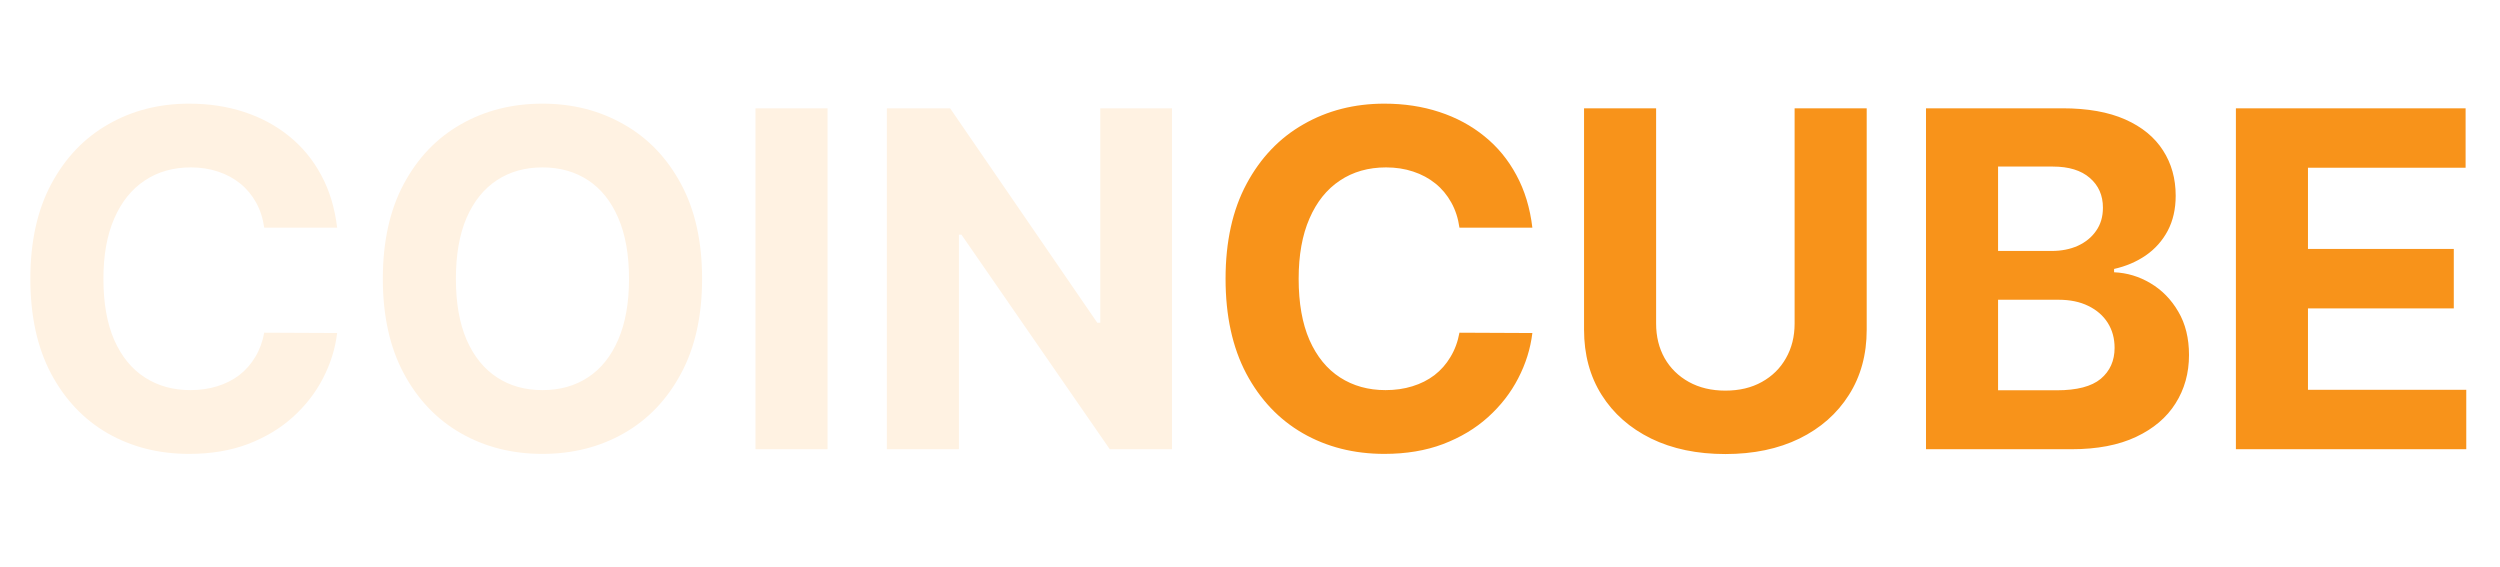
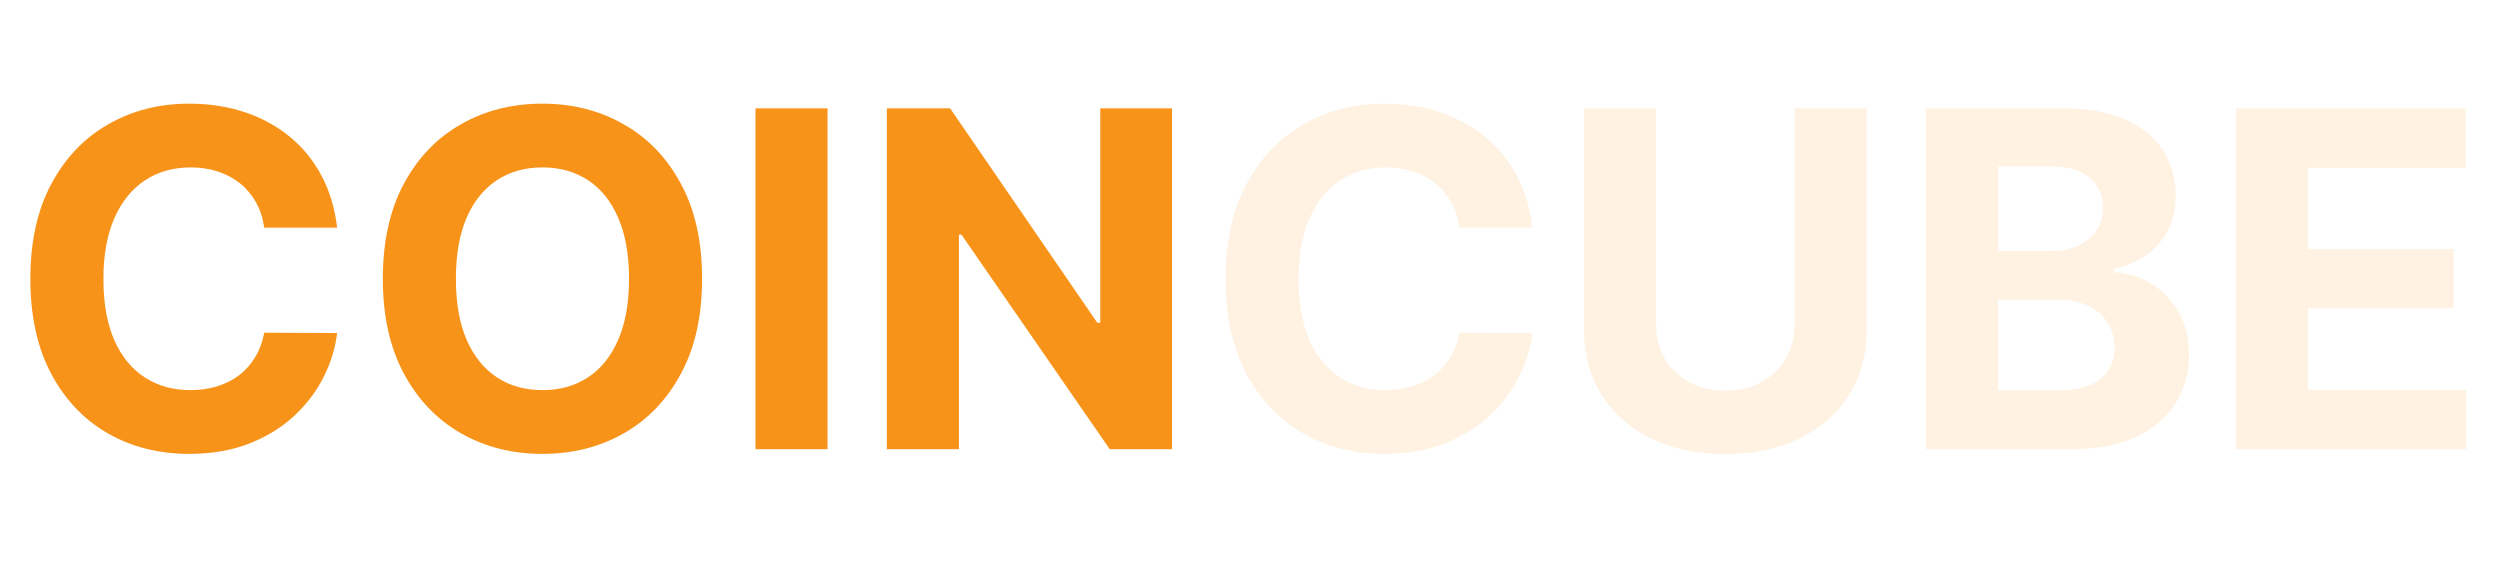
<svg xmlns="http://www.w3.org/2000/svg" width="128" height="29" viewBox="0 0 128 29" fill="none">
-   <path d="M17.261 11.656H13.528C13.46 11.173 13.321 10.744 13.111 10.369C12.901 9.989 12.631 9.665 12.301 9.398C11.972 9.131 11.591 8.926 11.159 8.784C10.733 8.642 10.27 8.571 9.77 8.571C8.866 8.571 8.08 8.795 7.409 9.244C6.739 9.688 6.219 10.335 5.849 11.188C5.48 12.034 5.295 13.062 5.295 14.273C5.295 15.517 5.48 16.562 5.849 17.409C6.224 18.256 6.747 18.895 7.418 19.327C8.088 19.759 8.864 19.974 9.744 19.974C10.239 19.974 10.696 19.909 11.117 19.778C11.543 19.648 11.921 19.457 12.25 19.207C12.579 18.952 12.852 18.642 13.068 18.278C13.29 17.915 13.443 17.5 13.528 17.034L17.261 17.051C17.165 17.852 16.923 18.625 16.537 19.369C16.156 20.108 15.642 20.77 14.994 21.355C14.352 21.935 13.585 22.395 12.693 22.736C11.807 23.071 10.804 23.239 9.685 23.239C8.128 23.239 6.736 22.886 5.509 22.182C4.287 21.477 3.321 20.457 2.611 19.122C1.906 17.787 1.554 16.171 1.554 14.273C1.554 12.369 1.912 10.75 2.628 9.415C3.344 8.08 4.315 7.062 5.543 6.364C6.77 5.659 8.151 5.307 9.685 5.307C10.696 5.307 11.633 5.449 12.497 5.733C13.367 6.017 14.136 6.432 14.807 6.977C15.477 7.517 16.023 8.179 16.443 8.963C16.869 9.747 17.142 10.645 17.261 11.656ZM35.947 14.273C35.947 16.176 35.587 17.796 34.865 19.131C34.149 20.466 33.172 21.486 31.933 22.19C30.7 22.889 29.314 23.239 27.774 23.239C26.223 23.239 24.831 22.886 23.598 22.182C22.365 21.477 21.391 20.457 20.675 19.122C19.959 17.787 19.601 16.171 19.601 14.273C19.601 12.369 19.959 10.75 20.675 9.415C21.391 8.08 22.365 7.062 23.598 6.364C24.831 5.659 26.223 5.307 27.774 5.307C29.314 5.307 30.7 5.659 31.933 6.364C33.172 7.062 34.149 8.08 34.865 9.415C35.587 10.75 35.947 12.369 35.947 14.273ZM32.206 14.273C32.206 13.04 32.021 12 31.652 11.153C31.288 10.307 30.774 9.665 30.109 9.227C29.445 8.79 28.666 8.571 27.774 8.571C26.882 8.571 26.104 8.79 25.439 9.227C24.774 9.665 24.257 10.307 23.888 11.153C23.524 12 23.342 13.04 23.342 14.273C23.342 15.506 23.524 16.546 23.888 17.392C24.257 18.239 24.774 18.881 25.439 19.318C26.104 19.756 26.882 19.974 27.774 19.974C28.666 19.974 29.445 19.756 30.109 19.318C30.774 18.881 31.288 18.239 31.652 17.392C32.021 16.546 32.206 15.506 32.206 14.273ZM42.371 5.545V23H38.681V5.545H42.371ZM60.007 5.545V23H56.82L49.226 12.014H49.098V23H45.408V5.545H48.646L56.18 16.523H56.334V5.545H60.007Z" fill="#FFF2E2" />
-   <path d="M78.457 11.656H74.724C74.656 11.173 74.516 10.744 74.306 10.369C74.096 9.989 73.826 9.665 73.496 9.398C73.167 9.131 72.786 8.926 72.354 8.784C71.928 8.642 71.465 8.571 70.965 8.571C70.062 8.571 69.275 8.795 68.604 9.244C67.934 9.688 67.414 10.335 67.045 11.188C66.675 12.034 66.491 13.062 66.491 14.273C66.491 15.517 66.675 16.562 67.045 17.409C67.42 18.256 67.942 18.895 68.613 19.327C69.283 19.759 70.059 19.974 70.94 19.974C71.434 19.974 71.891 19.909 72.312 19.778C72.738 19.648 73.116 19.457 73.445 19.207C73.775 18.952 74.048 18.642 74.263 18.278C74.485 17.915 74.638 17.5 74.724 17.034L78.457 17.051C78.36 17.852 78.119 18.625 77.732 19.369C77.352 20.108 76.837 20.77 76.19 21.355C75.548 21.935 74.781 22.395 73.888 22.736C73.002 23.071 71.999 23.239 70.88 23.239C69.323 23.239 67.931 22.886 66.704 22.182C65.482 21.477 64.516 20.457 63.806 19.122C63.102 17.787 62.749 16.171 62.749 14.273C62.749 12.369 63.107 10.75 63.823 9.415C64.539 8.08 65.511 7.062 66.738 6.364C67.965 5.659 69.346 5.307 70.88 5.307C71.891 5.307 72.829 5.449 73.692 5.733C74.562 6.017 75.332 6.432 76.002 6.977C76.673 7.517 77.218 8.179 77.638 8.963C78.065 9.747 78.337 10.645 78.457 11.656ZM91.884 5.545H95.575V16.881C95.575 18.153 95.271 19.267 94.663 20.222C94.06 21.176 93.217 21.921 92.131 22.454C91.046 22.983 89.782 23.247 88.339 23.247C86.89 23.247 85.623 22.983 84.538 22.454C83.452 21.921 82.609 21.176 82.006 20.222C81.404 19.267 81.103 18.153 81.103 16.881V5.545H84.793V16.565C84.793 17.23 84.938 17.821 85.228 18.338C85.523 18.855 85.938 19.261 86.472 19.557C87.006 19.852 87.629 20 88.339 20C89.055 20 89.677 19.852 90.205 19.557C90.739 19.261 91.151 18.855 91.441 18.338C91.737 17.821 91.884 17.23 91.884 16.565V5.545ZM98.611 23V5.545H105.599C106.884 5.545 107.955 5.736 108.812 6.116C109.67 6.497 110.315 7.026 110.747 7.702C111.179 8.372 111.395 9.145 111.395 10.02C111.395 10.702 111.259 11.301 110.986 11.818C110.713 12.329 110.338 12.75 109.861 13.079C109.389 13.403 108.849 13.633 108.241 13.77V13.94C108.906 13.969 109.528 14.156 110.108 14.503C110.693 14.849 111.168 15.335 111.531 15.96C111.895 16.579 112.077 17.318 112.077 18.176C112.077 19.102 111.847 19.929 111.386 20.656C110.932 21.378 110.259 21.949 109.366 22.369C108.474 22.79 107.375 23 106.068 23H98.611ZM102.301 19.983H105.31C106.338 19.983 107.088 19.787 107.56 19.395C108.031 18.997 108.267 18.469 108.267 17.81C108.267 17.327 108.151 16.901 107.918 16.531C107.685 16.162 107.352 15.872 106.92 15.662C106.494 15.452 105.986 15.347 105.395 15.347H102.301V19.983ZM102.301 12.849H105.037C105.543 12.849 105.991 12.761 106.384 12.585C106.781 12.403 107.094 12.148 107.321 11.818C107.554 11.489 107.67 11.094 107.67 10.633C107.67 10.003 107.446 9.494 106.997 9.108C106.554 8.722 105.923 8.528 105.105 8.528H102.301V12.849ZM114.478 23V5.545H126.239V8.588H118.168V12.747H125.634V15.79H118.168V19.957H126.273V23H114.478Z" fill="#F8931A" />
+   <path d="M17.261 11.656H13.528C13.46 11.173 13.321 10.744 13.111 10.369C12.901 9.989 12.631 9.665 12.301 9.398C11.972 9.131 11.591 8.926 11.159 8.784C10.733 8.642 10.27 8.571 9.77 8.571C8.866 8.571 8.08 8.795 7.409 9.244C6.739 9.688 6.219 10.335 5.849 11.188C5.48 12.034 5.295 13.062 5.295 14.273C5.295 15.517 5.48 16.562 5.849 17.409C6.224 18.256 6.747 18.895 7.418 19.327C8.088 19.759 8.864 19.974 9.744 19.974C10.239 19.974 10.696 19.909 11.117 19.778C11.543 19.648 11.921 19.457 12.25 19.207C12.579 18.952 12.852 18.642 13.068 18.278C13.29 17.915 13.443 17.5 13.528 17.034L17.261 17.051C17.165 17.852 16.923 18.625 16.537 19.369C16.156 20.108 15.642 20.77 14.994 21.355C14.352 21.935 13.585 22.395 12.693 22.736C11.807 23.071 10.804 23.239 9.685 23.239C8.128 23.239 6.736 22.886 5.509 22.182C4.287 21.477 3.321 20.457 2.611 19.122C1.906 17.787 1.554 16.171 1.554 14.273C1.554 12.369 1.912 10.75 2.628 9.415C3.344 8.08 4.315 7.062 5.543 6.364C6.77 5.659 8.151 5.307 9.685 5.307C10.696 5.307 11.633 5.449 12.497 5.733C13.367 6.017 14.136 6.432 14.807 6.977C15.477 7.517 16.023 8.179 16.443 8.963C16.869 9.747 17.142 10.645 17.261 11.656ZM35.947 14.273C35.947 16.176 35.587 17.796 34.865 19.131C34.149 20.466 33.172 21.486 31.933 22.19C30.7 22.889 29.314 23.239 27.774 23.239C26.223 23.239 24.831 22.886 23.598 22.182C22.365 21.477 21.391 20.457 20.675 19.122C19.959 17.787 19.601 16.171 19.601 14.273C19.601 12.369 19.959 10.75 20.675 9.415C21.391 8.08 22.365 7.062 23.598 6.364C24.831 5.659 26.223 5.307 27.774 5.307C29.314 5.307 30.7 5.659 31.933 6.364C33.172 7.062 34.149 8.08 34.865 9.415C35.587 10.75 35.947 12.369 35.947 14.273ZM32.206 14.273C32.206 13.04 32.021 12 31.652 11.153C31.288 10.307 30.774 9.665 30.109 9.227C29.445 8.79 28.666 8.571 27.774 8.571C26.882 8.571 26.104 8.79 25.439 9.227C24.774 9.665 24.257 10.307 23.888 11.153C23.524 12 23.342 13.04 23.342 14.273C23.342 15.506 23.524 16.546 23.888 17.392C24.257 18.239 24.774 18.881 25.439 19.318C26.104 19.756 26.882 19.974 27.774 19.974C28.666 19.974 29.445 19.756 30.109 19.318C30.774 18.881 31.288 18.239 31.652 17.392C32.021 16.546 32.206 15.506 32.206 14.273ZM42.371 5.545V23H38.681V5.545H42.371ZM60.007 5.545V23H56.82L49.226 12.014H49.098V23H45.408V5.545H48.646L56.18 16.523H56.334V5.545H60.007Z" fill="#F8931A" />
+   <path d="M78.457 11.656H74.724C74.656 11.173 74.516 10.744 74.306 10.369C74.096 9.989 73.826 9.665 73.496 9.398C73.167 9.131 72.786 8.926 72.354 8.784C71.928 8.642 71.465 8.571 70.965 8.571C70.062 8.571 69.275 8.795 68.604 9.244C67.934 9.688 67.414 10.335 67.045 11.188C66.675 12.034 66.491 13.062 66.491 14.273C66.491 15.517 66.675 16.562 67.045 17.409C67.42 18.256 67.942 18.895 68.613 19.327C69.283 19.759 70.059 19.974 70.94 19.974C71.434 19.974 71.891 19.909 72.312 19.778C72.738 19.648 73.116 19.457 73.445 19.207C73.775 18.952 74.048 18.642 74.263 18.278C74.485 17.915 74.638 17.5 74.724 17.034L78.457 17.051C78.36 17.852 78.119 18.625 77.732 19.369C77.352 20.108 76.837 20.77 76.19 21.355C75.548 21.935 74.781 22.395 73.888 22.736C73.002 23.071 71.999 23.239 70.88 23.239C69.323 23.239 67.931 22.886 66.704 22.182C65.482 21.477 64.516 20.457 63.806 19.122C63.102 17.787 62.749 16.171 62.749 14.273C62.749 12.369 63.107 10.75 63.823 9.415C64.539 8.08 65.511 7.062 66.738 6.364C67.965 5.659 69.346 5.307 70.88 5.307C71.891 5.307 72.829 5.449 73.692 5.733C74.562 6.017 75.332 6.432 76.002 6.977C76.673 7.517 77.218 8.179 77.638 8.963C78.065 9.747 78.337 10.645 78.457 11.656ZM91.884 5.545H95.575V16.881C95.575 18.153 95.271 19.267 94.663 20.222C94.06 21.176 93.217 21.921 92.131 22.454C91.046 22.983 89.782 23.247 88.339 23.247C86.89 23.247 85.623 22.983 84.538 22.454C83.452 21.921 82.609 21.176 82.006 20.222C81.404 19.267 81.103 18.153 81.103 16.881V5.545H84.793V16.565C84.793 17.23 84.938 17.821 85.228 18.338C85.523 18.855 85.938 19.261 86.472 19.557C87.006 19.852 87.629 20 88.339 20C89.055 20 89.677 19.852 90.205 19.557C90.739 19.261 91.151 18.855 91.441 18.338C91.737 17.821 91.884 17.23 91.884 16.565V5.545ZM98.611 23V5.545H105.599C106.884 5.545 107.955 5.736 108.812 6.116C109.67 6.497 110.315 7.026 110.747 7.702C111.179 8.372 111.395 9.145 111.395 10.02C111.395 10.702 111.259 11.301 110.986 11.818C110.713 12.329 110.338 12.75 109.861 13.079C109.389 13.403 108.849 13.633 108.241 13.77V13.94C108.906 13.969 109.528 14.156 110.108 14.503C110.693 14.849 111.168 15.335 111.531 15.96C111.895 16.579 112.077 17.318 112.077 18.176C112.077 19.102 111.847 19.929 111.386 20.656C110.932 21.378 110.259 21.949 109.366 22.369C108.474 22.79 107.375 23 106.068 23H98.611ZM102.301 19.983H105.31C106.338 19.983 107.088 19.787 107.56 19.395C108.031 18.997 108.267 18.469 108.267 17.81C108.267 17.327 108.151 16.901 107.918 16.531C107.685 16.162 107.352 15.872 106.92 15.662C106.494 15.452 105.986 15.347 105.395 15.347H102.301V19.983ZM102.301 12.849H105.037C105.543 12.849 105.991 12.761 106.384 12.585C106.781 12.403 107.094 12.148 107.321 11.818C107.554 11.489 107.67 11.094 107.67 10.633C107.67 10.003 107.446 9.494 106.997 9.108C106.554 8.722 105.923 8.528 105.105 8.528H102.301V12.849ZM114.478 23V5.545H126.239V8.588H118.168V12.747H125.634V15.79H118.168V19.957H126.273V23H114.478Z" fill="#FFF2E2" />
</svg>
